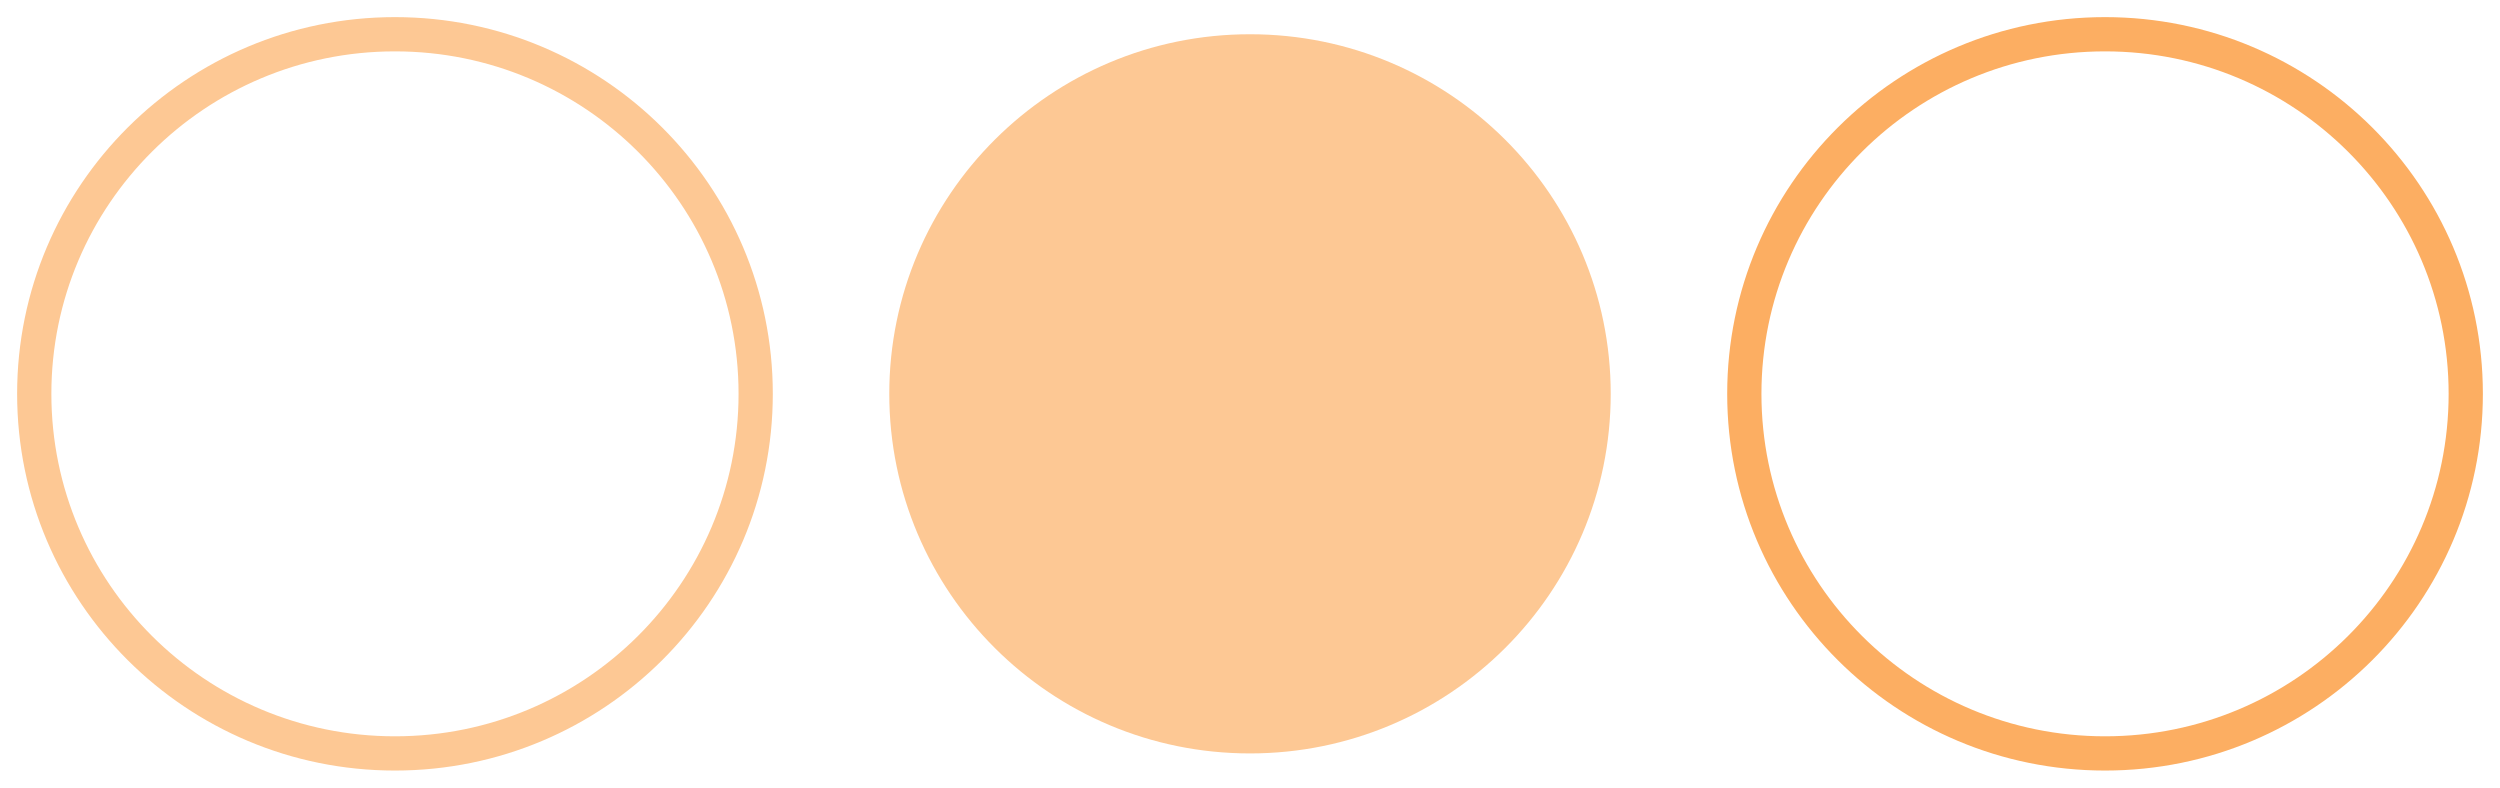
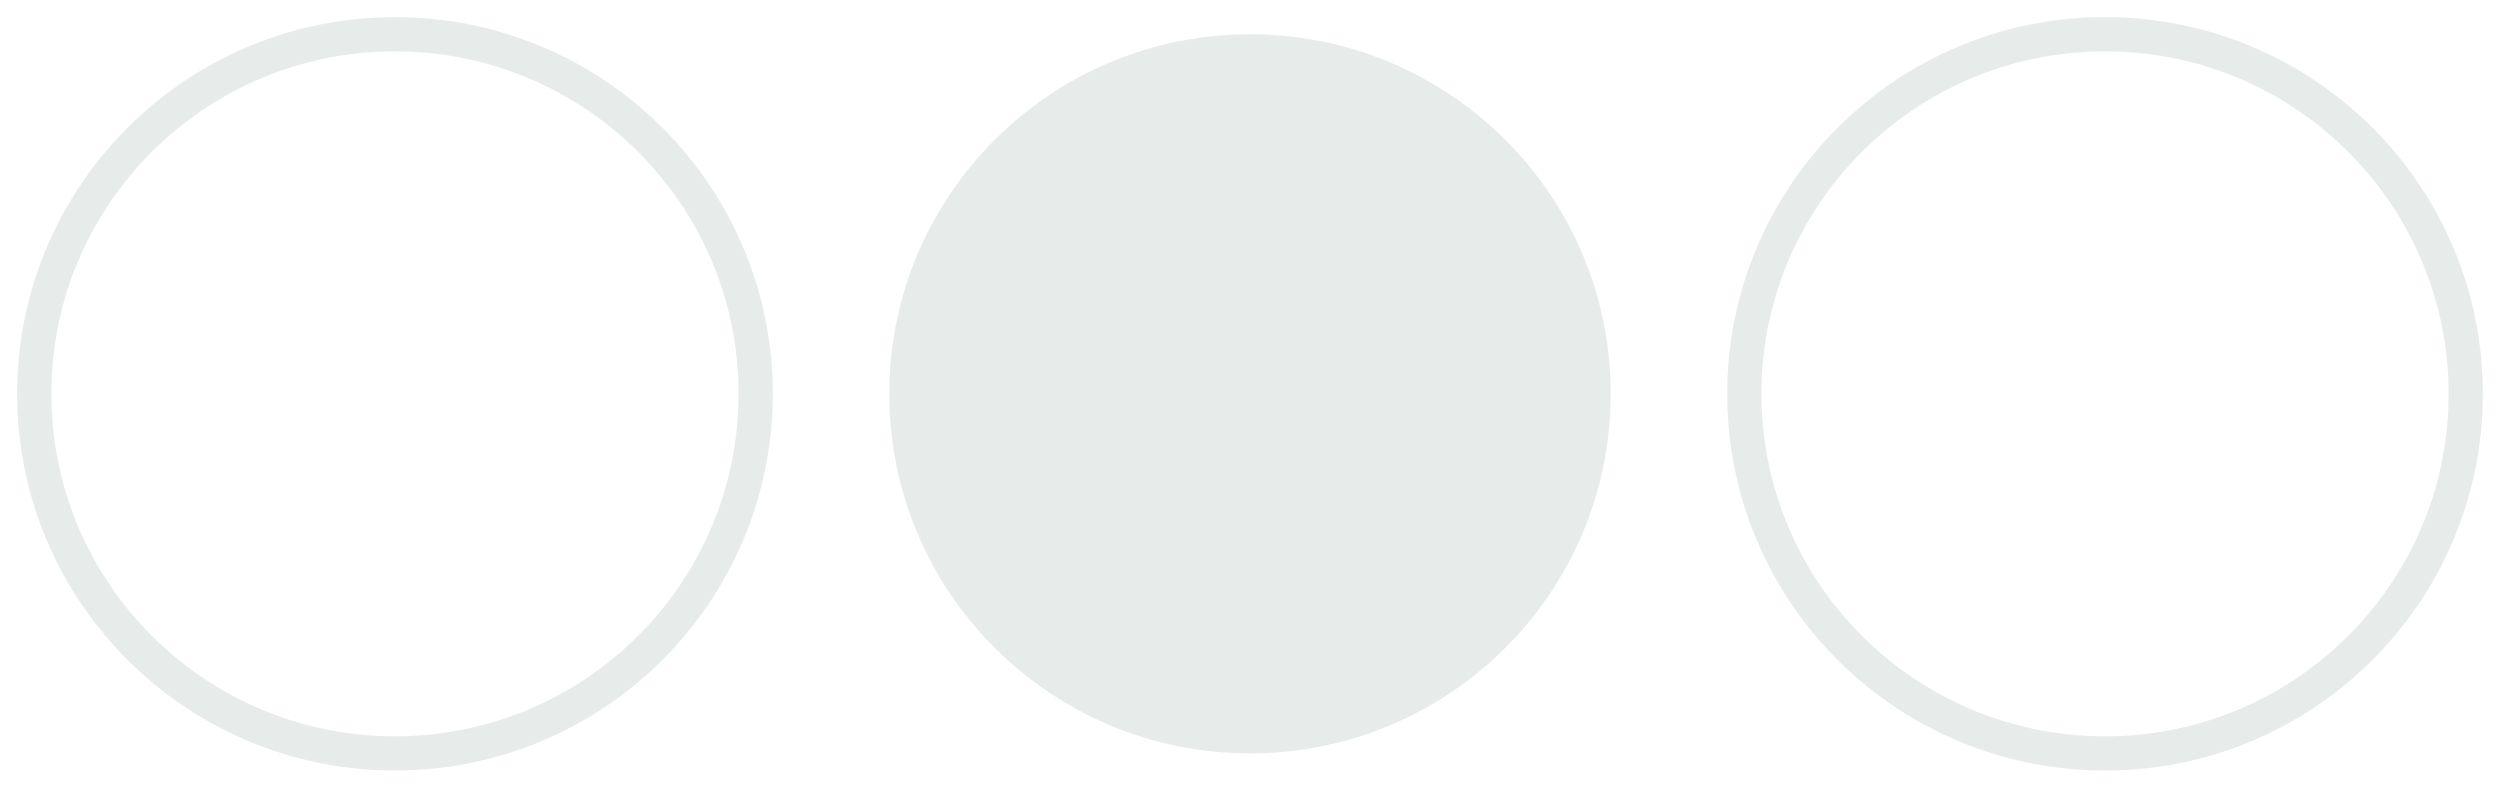
<svg xmlns="http://www.w3.org/2000/svg" width="73px" height="23px" viewBox="0 0 73 23" version="1.1">
  <defs />
-   <g id="Hifidelity" stroke="none" stroke-width="1" fill="none" fill-rule="evenodd">
-     <g id="Desktop-HD-Copy-13" transform="translate(-447, -2537)">
-       <g id="Group-5" transform="translate(448, 2538)">
-         <ellipse id="Oval-4" stroke="#FDC894" cx="10.533" cy="10.5" rx="10.533" ry="10.5" />
-         <ellipse id="Oval-4-Copy" fill="#FDC894" cx="35.5" cy="10.5" rx="10.533" ry="10.5" />
-         <ellipse id="Oval-4-Copy-2" stroke="#FCAE62" cx="60.467" cy="10.5" rx="10.533" ry="10.5" />
+   <g id="Page-1" stroke="none" stroke-width="1" fill="none" fill-rule="evenodd">
+     <g id="ui-design" transform="translate(1, 1)">
+       <g id="Hifidelity">
+         <g id="Desktop-HD-Copy-13">
+           <g id="Group-5">
+             <ellipse id="Oval-4" stroke="#E7ECEA" cx="10.533" cy="10.5" rx="10.533" ry="10.5" />
+             <ellipse id="Oval-4-Copy" fill="#E7ECEA" cx="35.5" cy="10.5" rx="10.533" ry="10.5" />
+             <ellipse id="Oval-4-Copy-2" stroke="#E7ECEA" cx="60.467" cy="10.5" rx="10.533" ry="10.5" />
+           </g>
+         </g>
      </g>
    </g>
  </g>
</svg>
